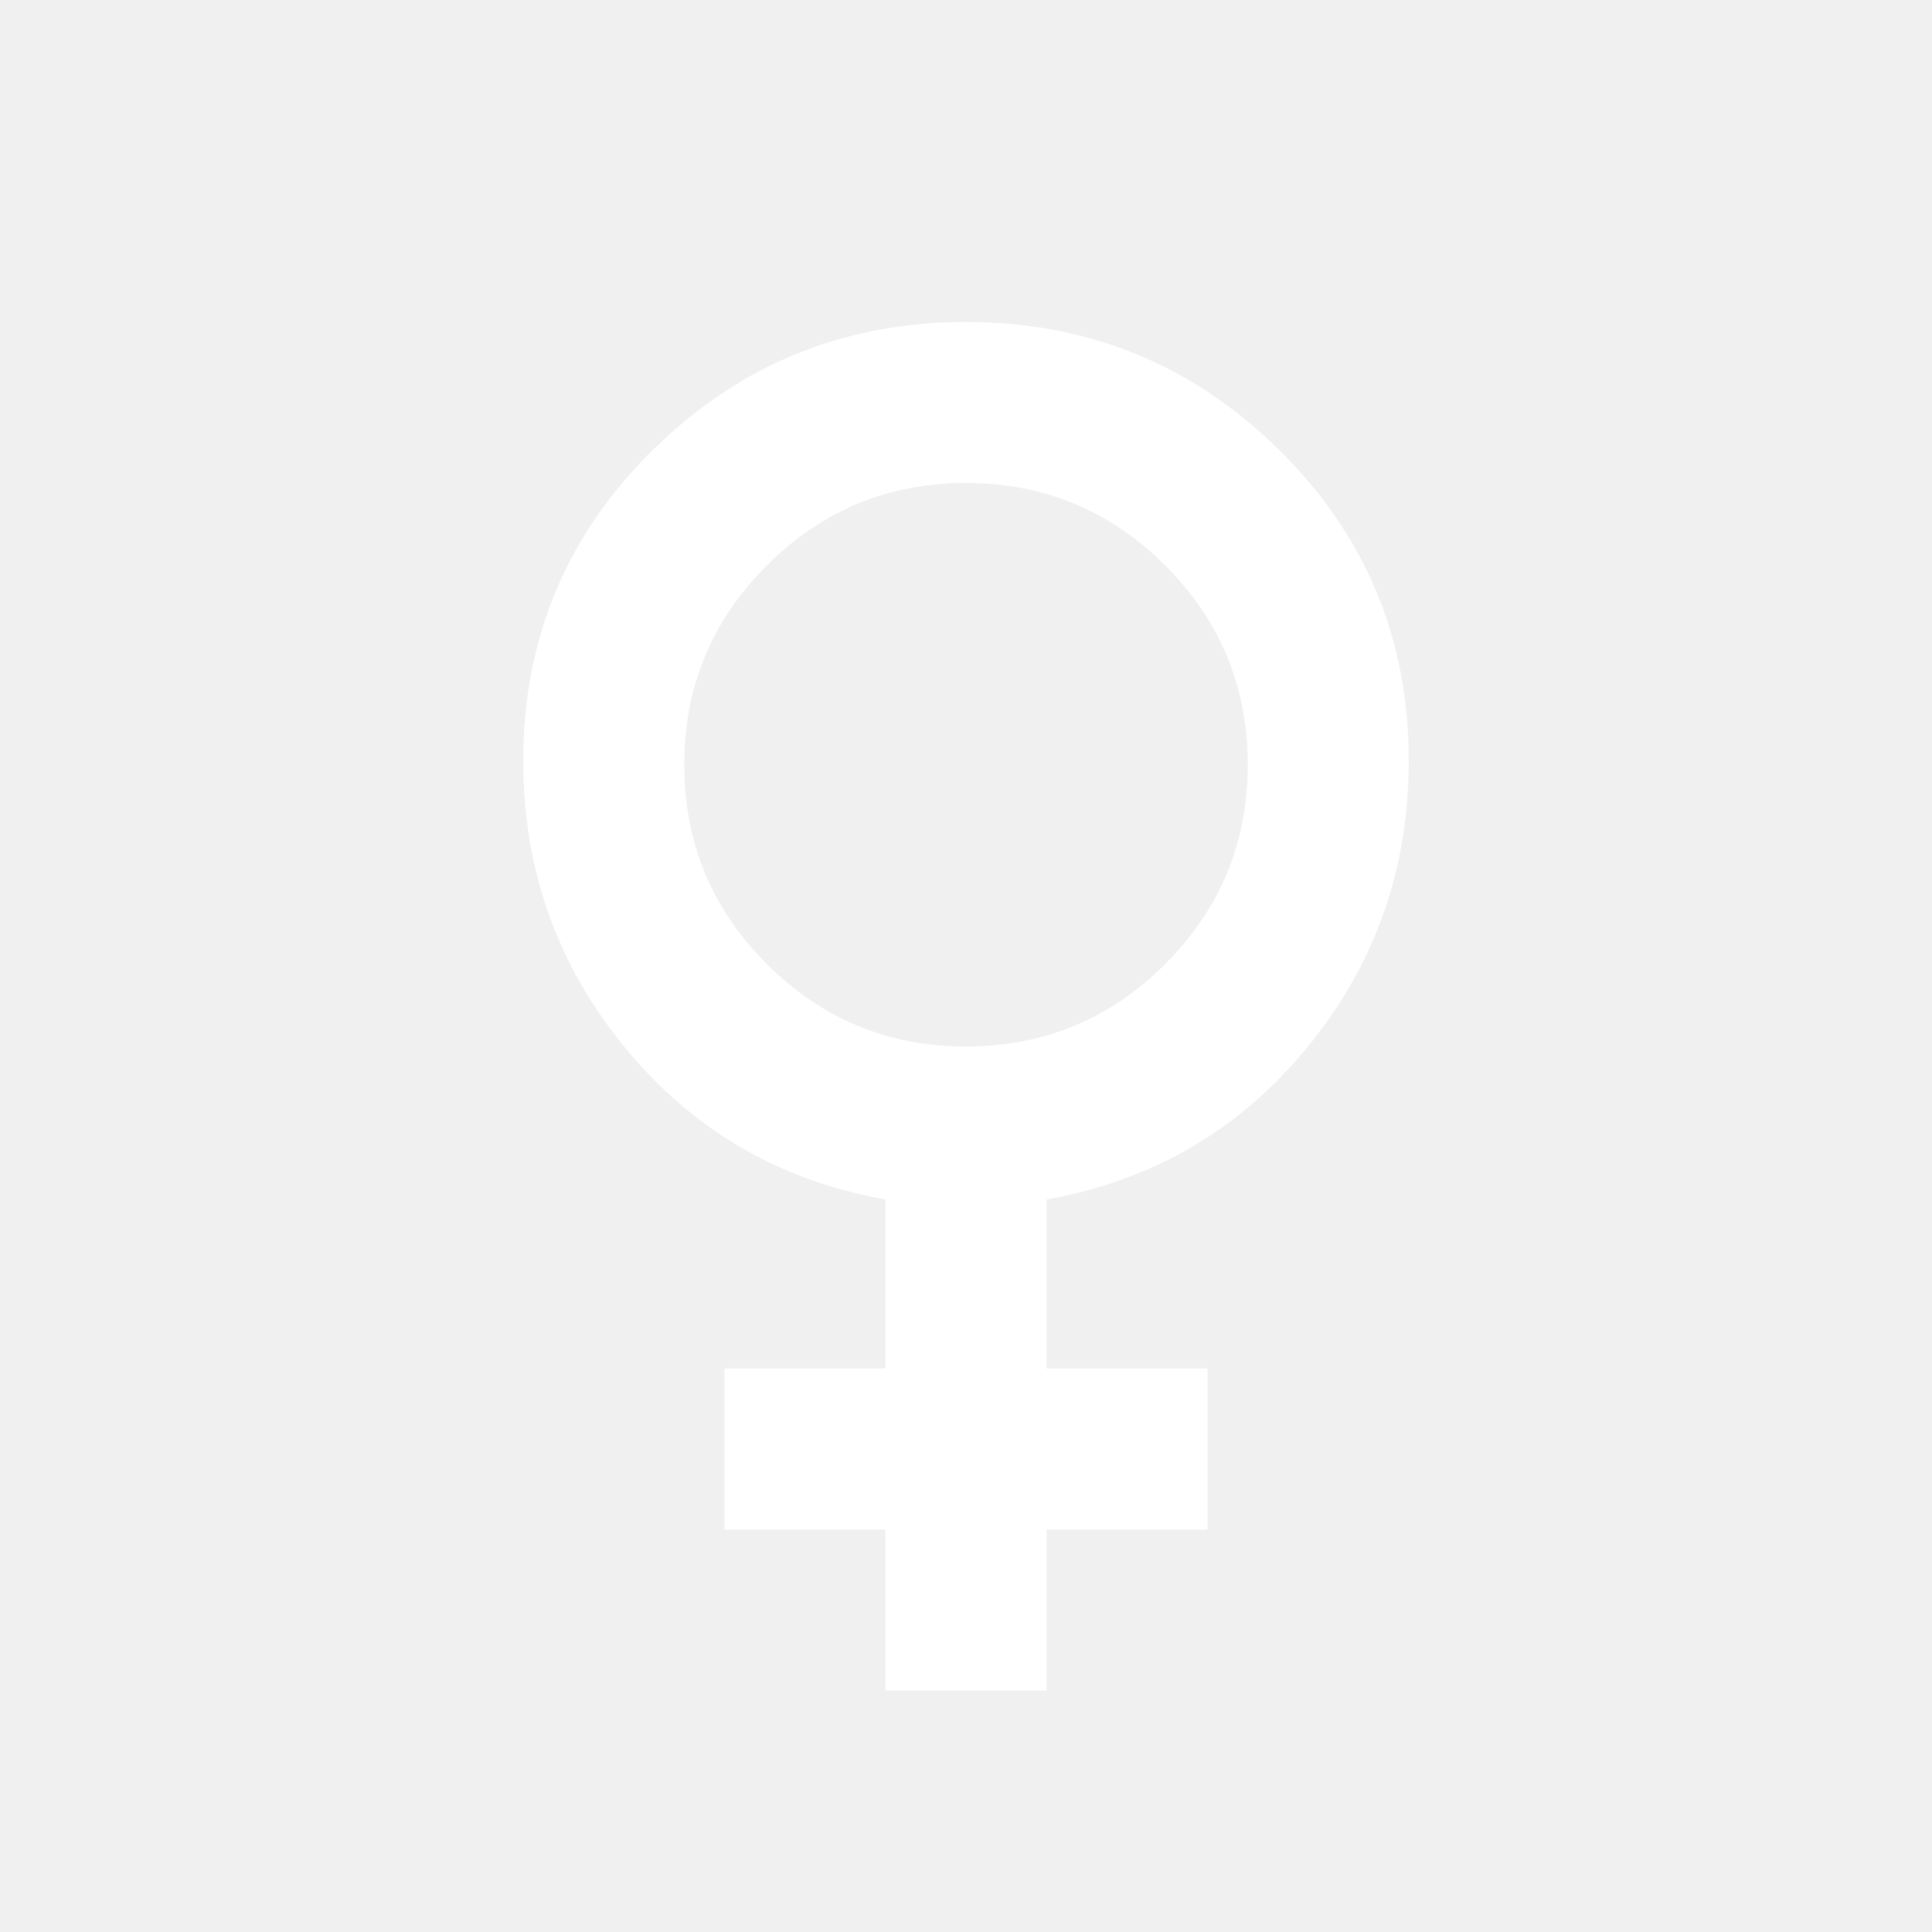
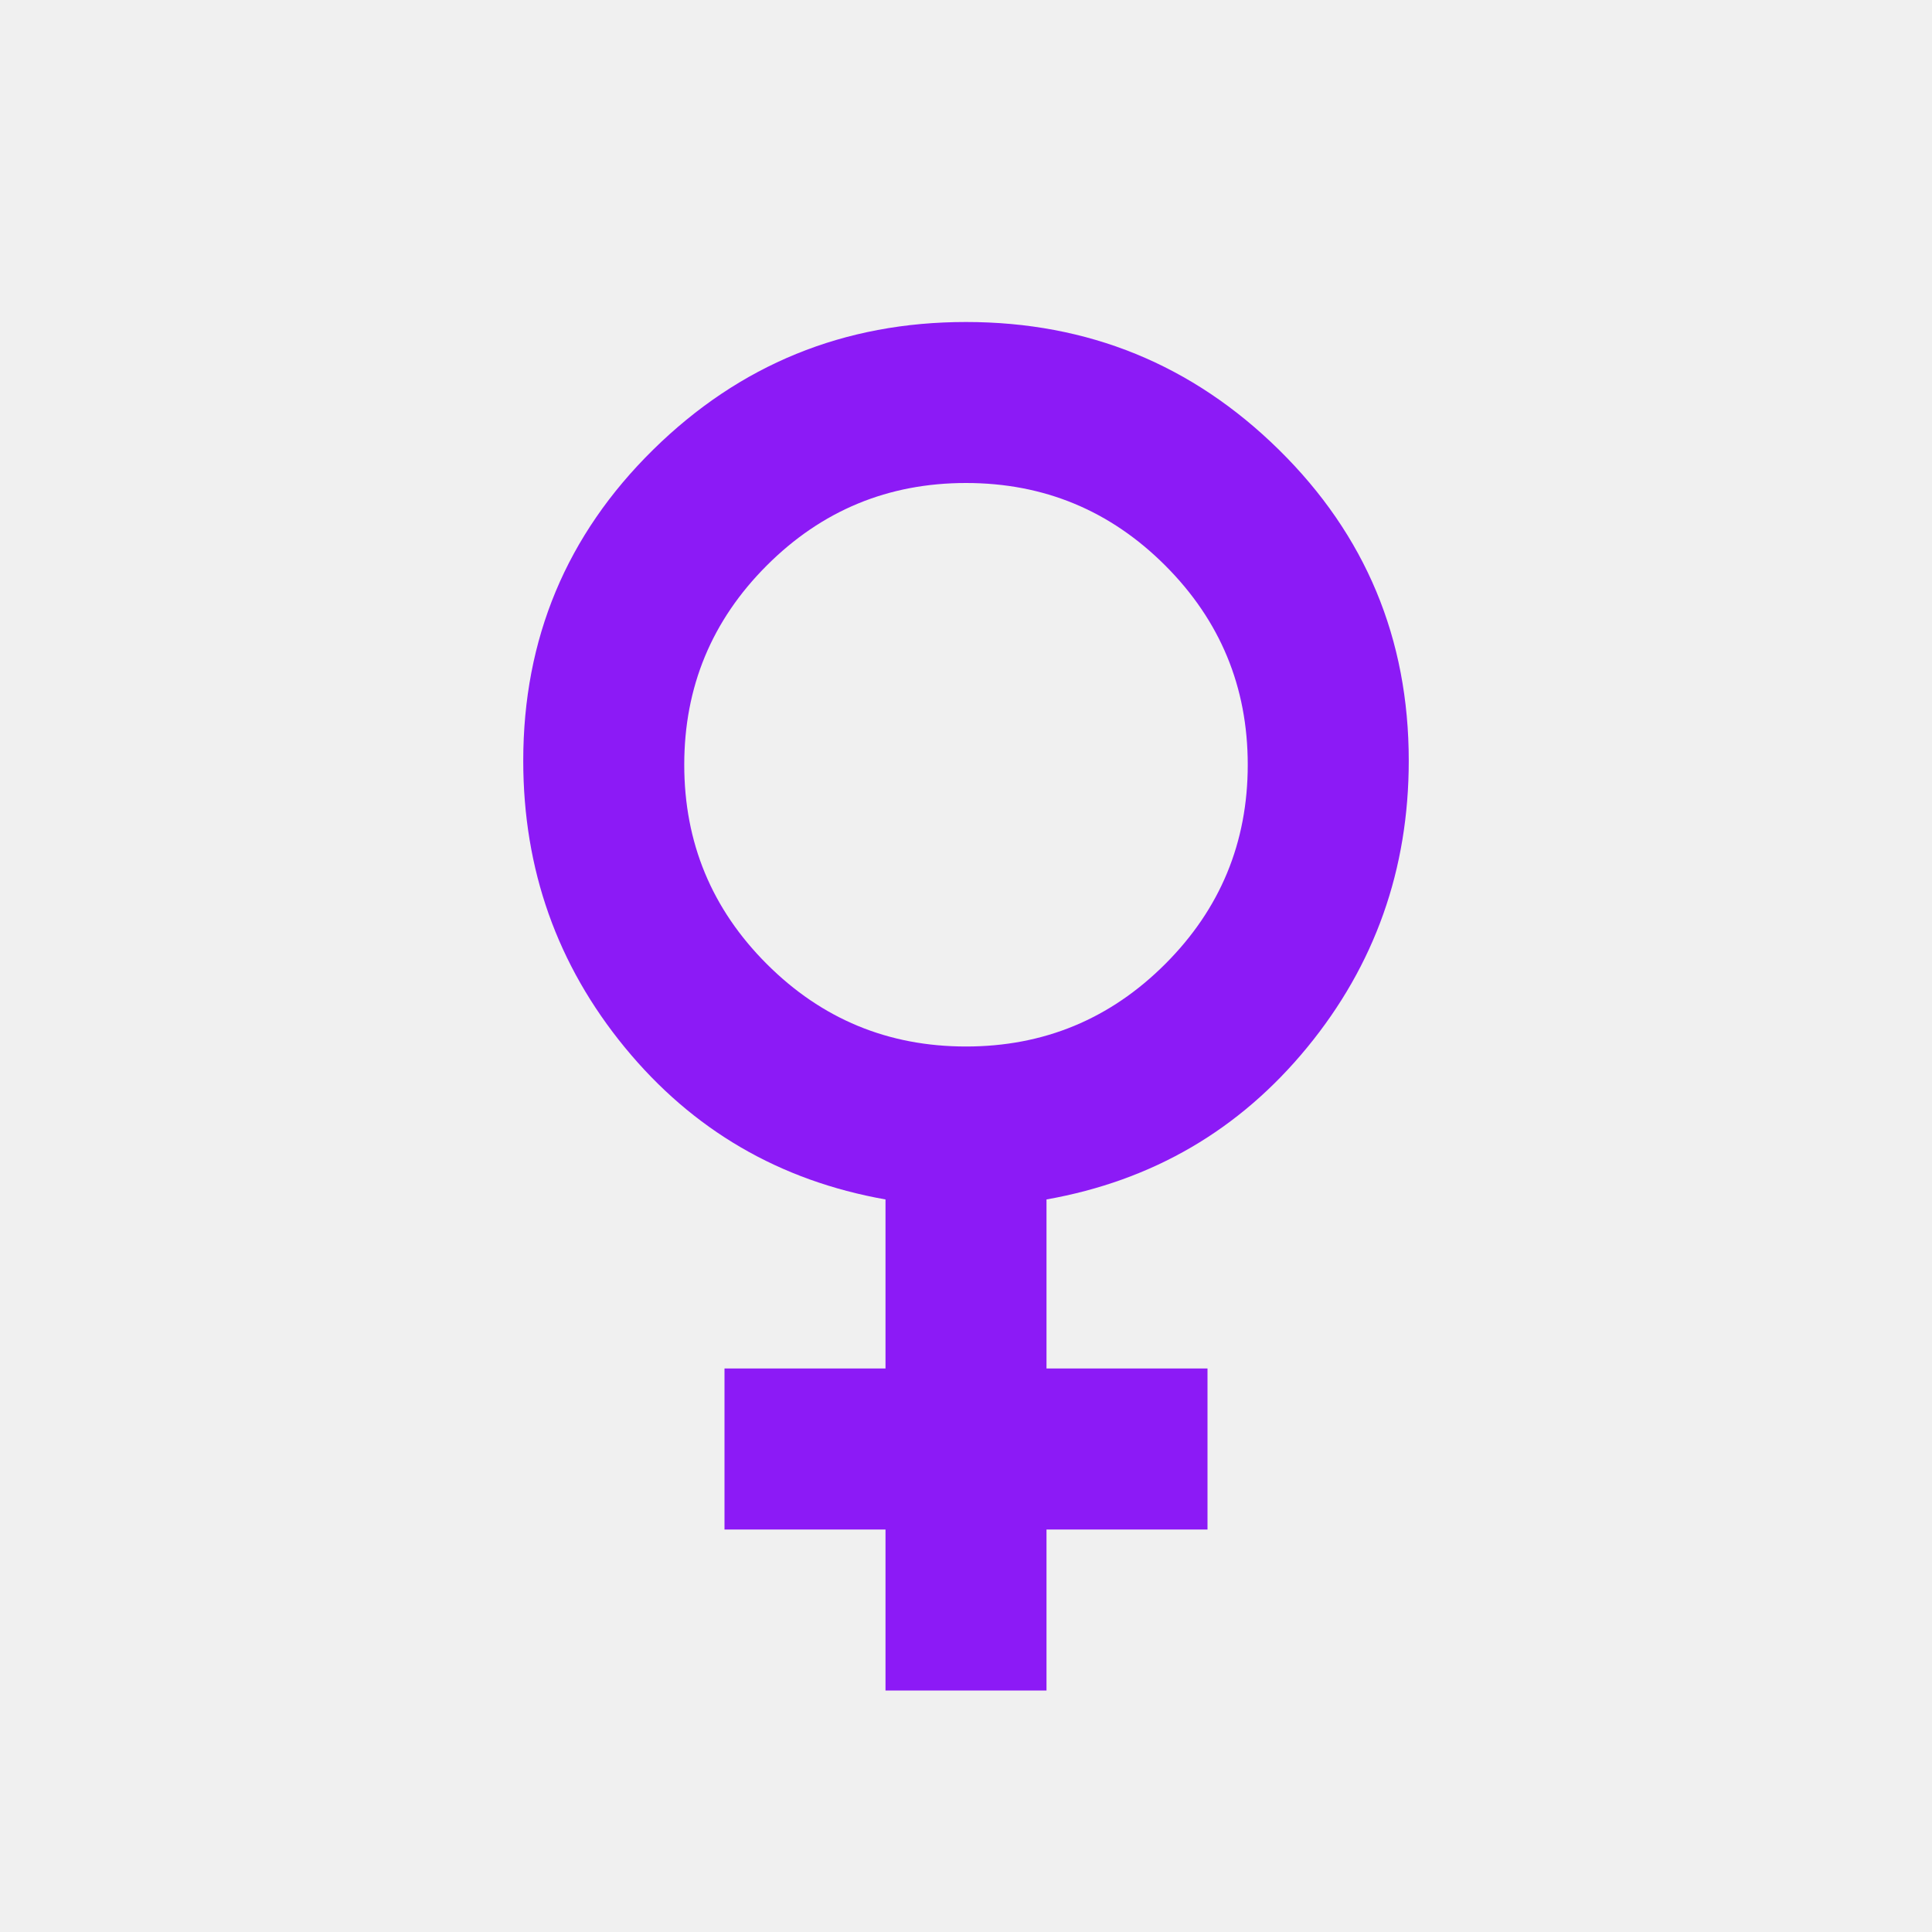
- <svg xmlns="http://www.w3.org/2000/svg" height="24px" viewBox="0 -960 960 960" width="24px" fill="#FFFFFF">
+ <svg xmlns="http://www.w3.org/2000/svg" height="24px" viewBox="0 -960 960 960" width="24px" fill="#8C1AF6">
  <path d="M440-120v-80h-80v-80h80v-84q-79-14-129.5-75.5T260-582q0-91 64.5-154.5T480-800q91 0 155.5 63.5T700-582q0 81-50.5 142.5T520-364v84h80v80h-80v80h-80Zm40-320q58 0 99-41t41-99q0-58-41-99t-99-41q-58 0-99 41t-41 99q0 58 41 99t99 41Z" />
</svg>
